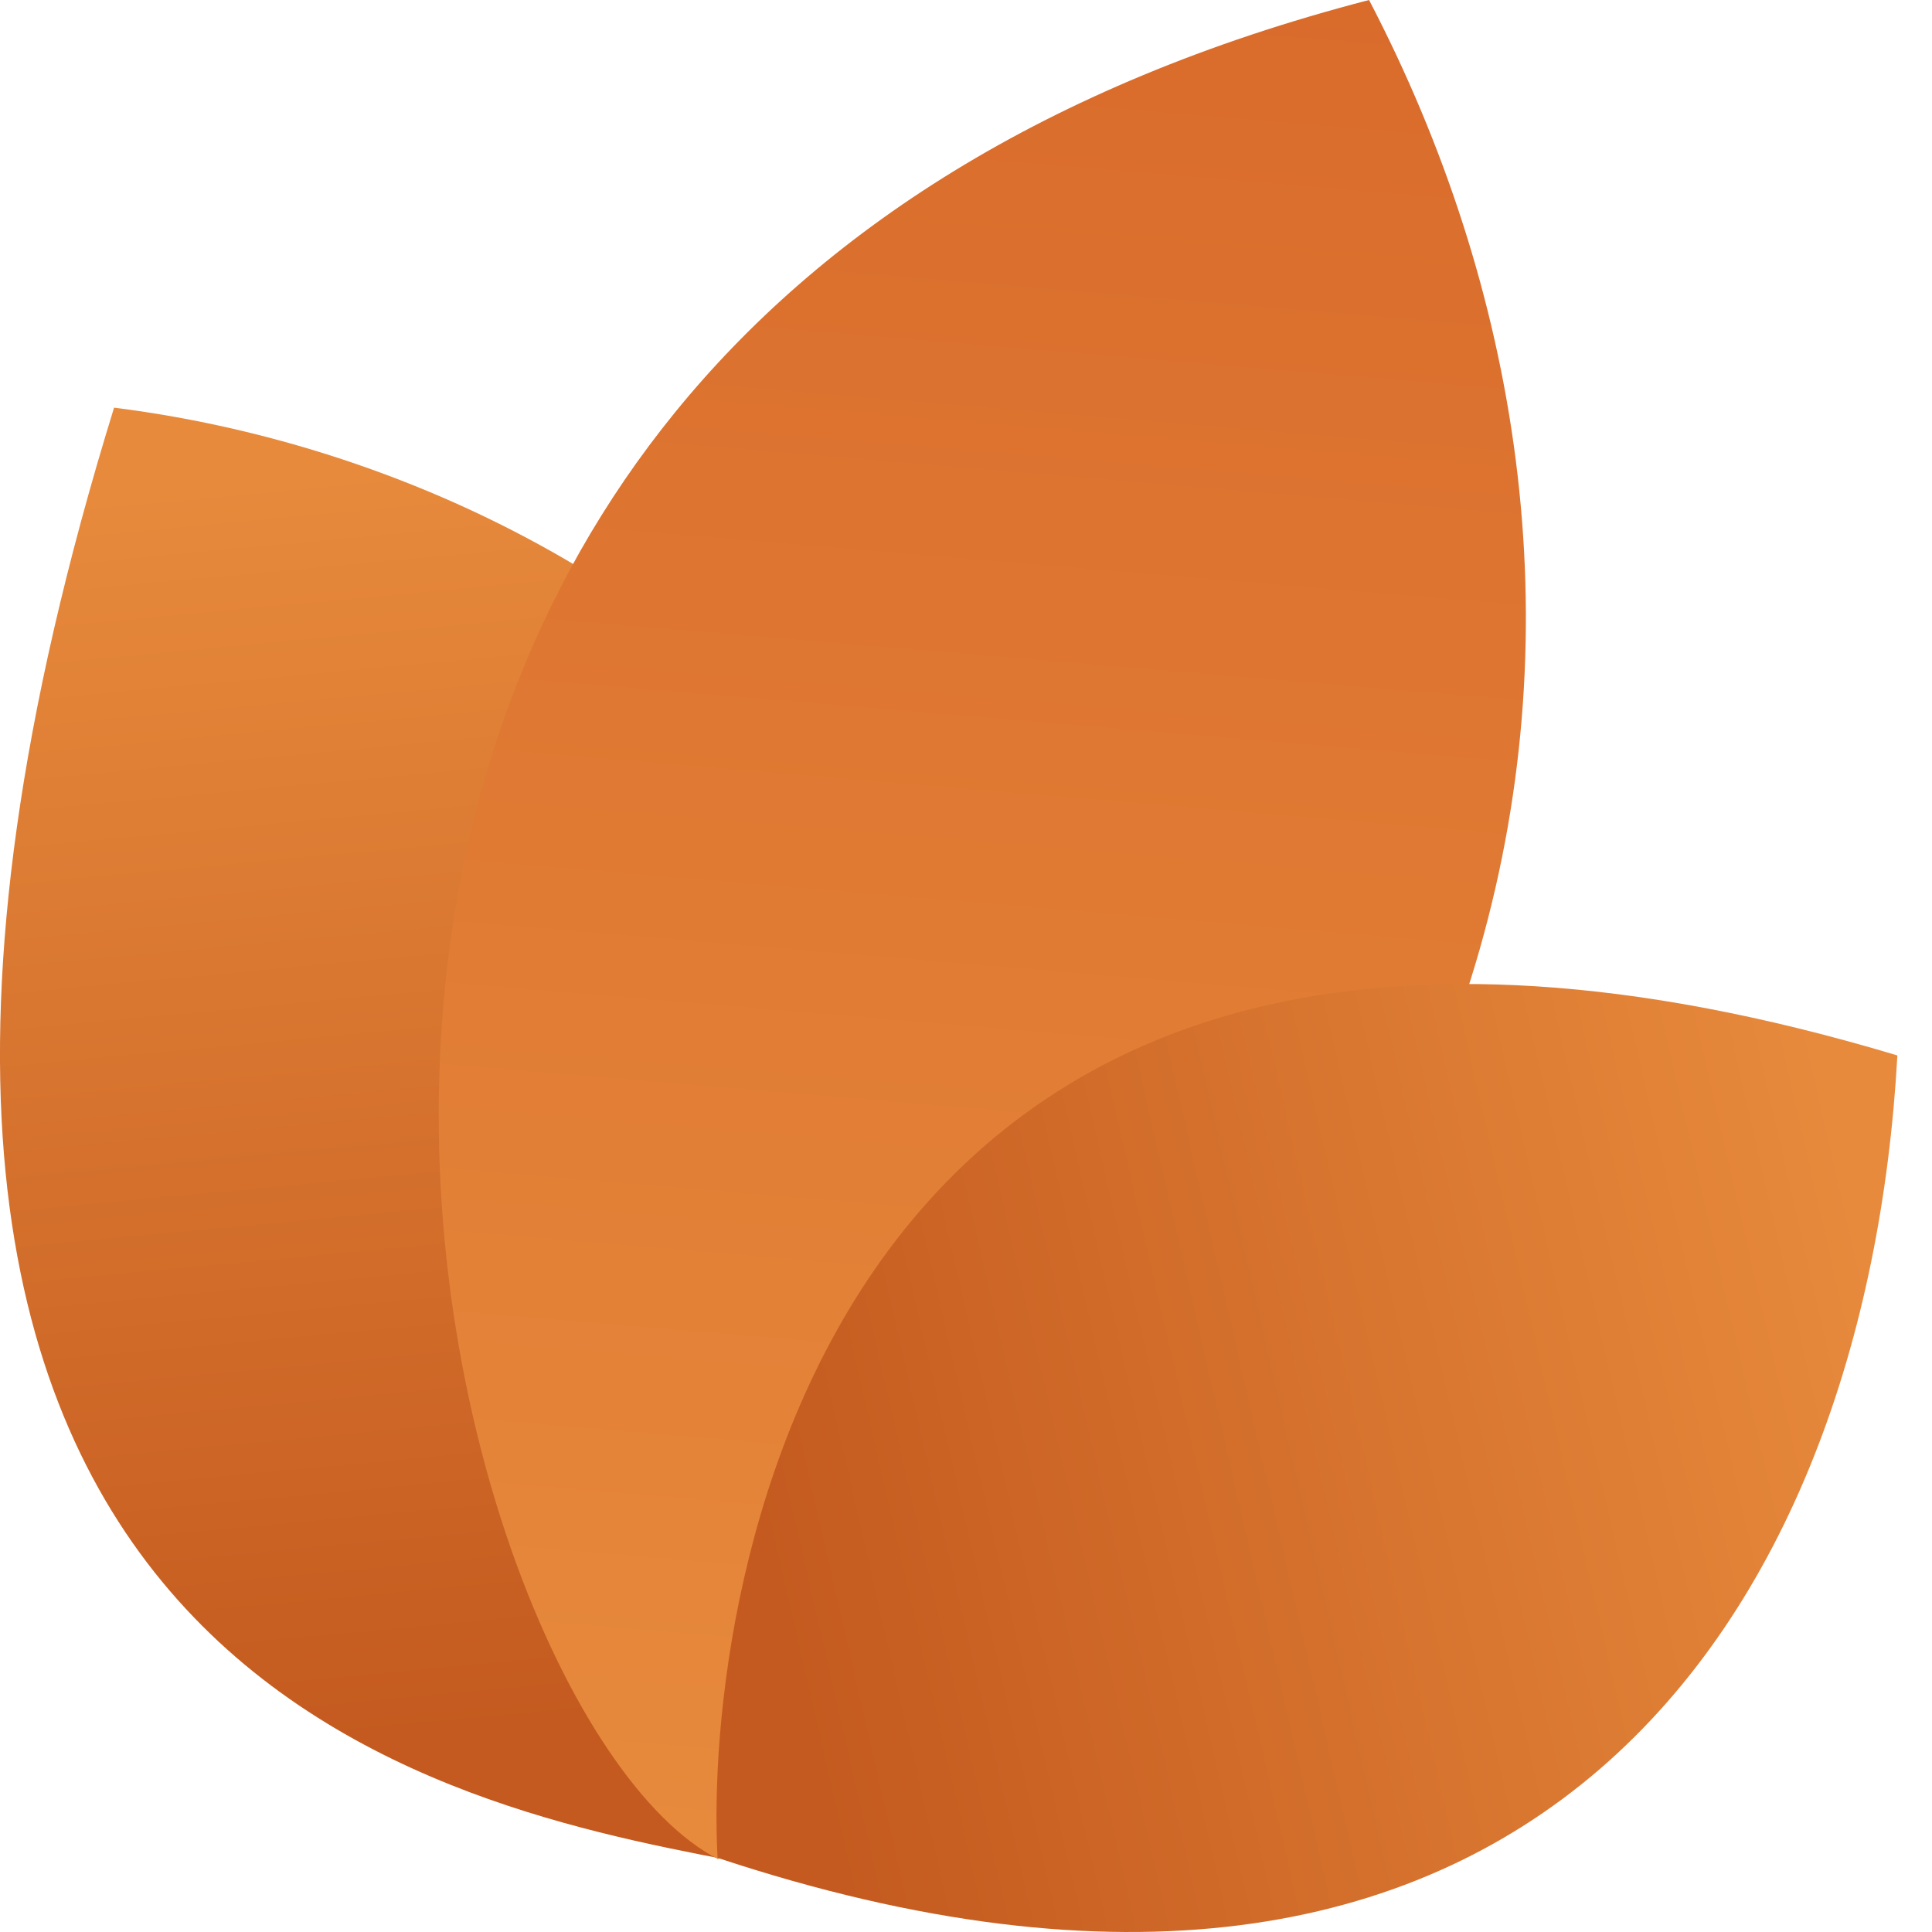
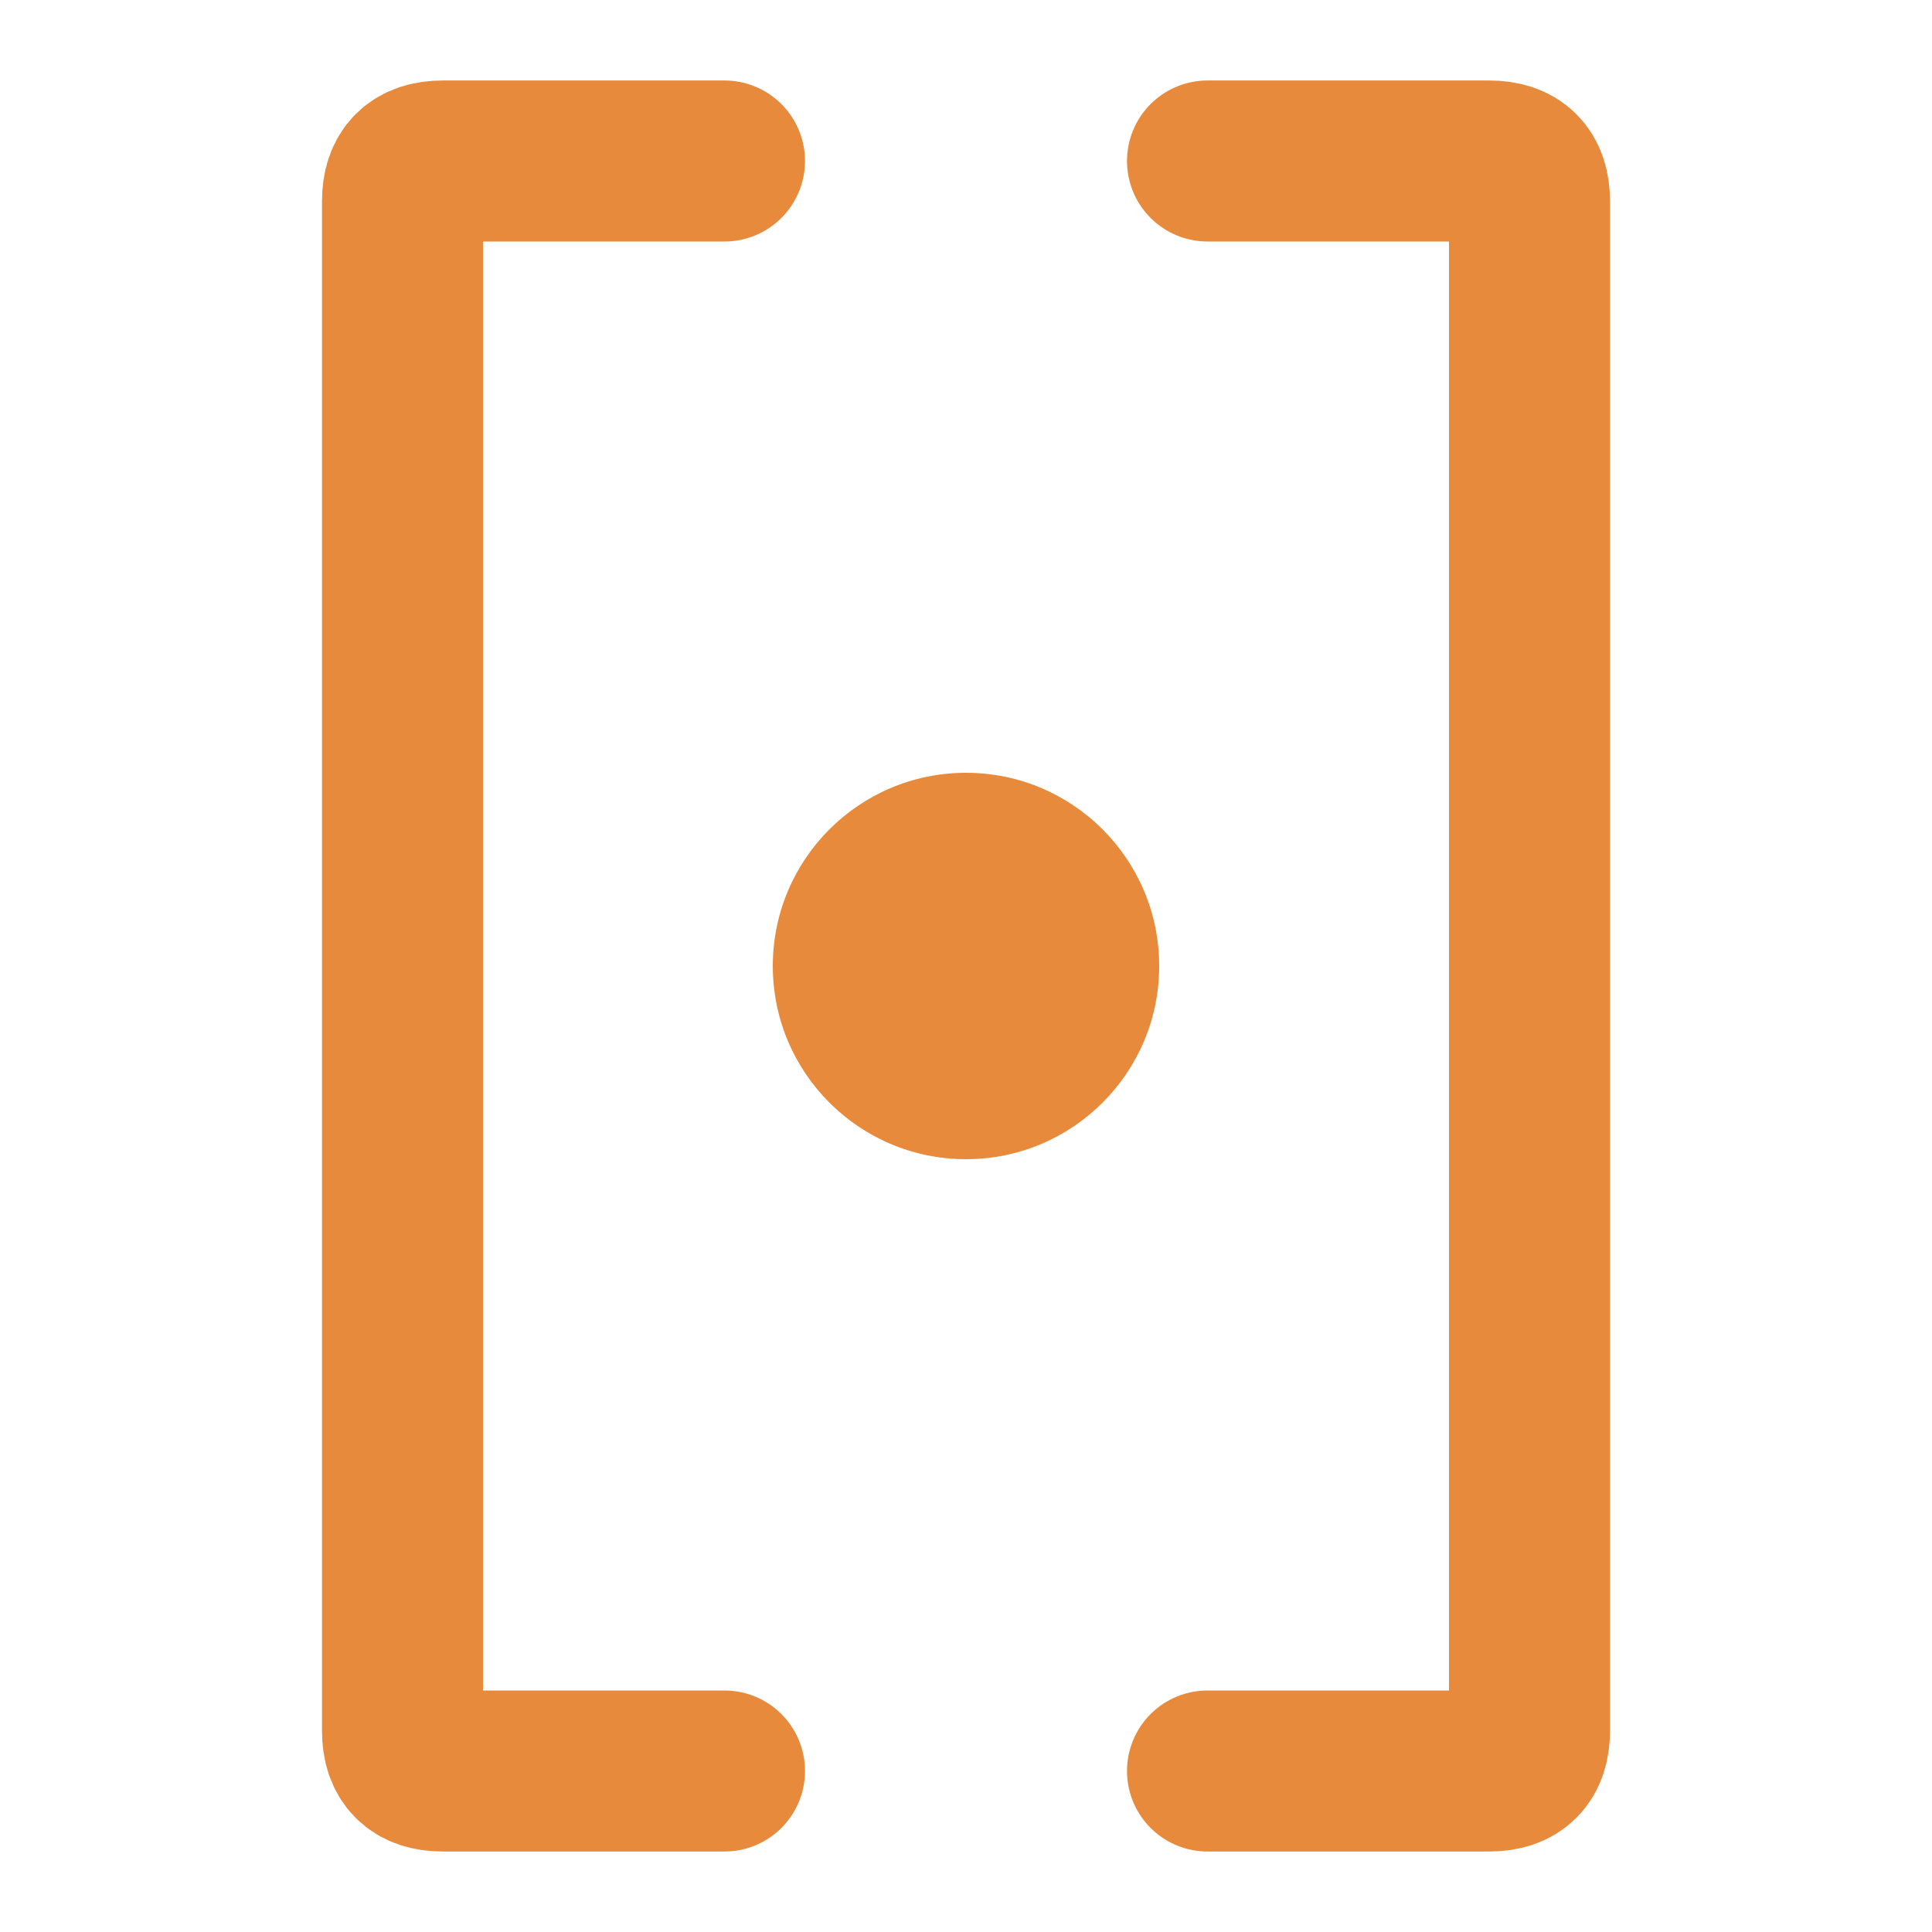
<svg xmlns="http://www.w3.org/2000/svg" width="24" height="24" viewBox="0 0 24 24" fill="none">
-   <path d="M9.061 23.108C5.268 22.377 -3.391 20.627 1.417 5.064C9.634 6.099 16.973 14.064 9.061 23.108Z" fill="url(#paint0_linear_17557_2021)" />
-   <path d="M8.919 23.094C5.276 21.222 0.784 4.209 17.007 0C20.757 7.193 19.621 16.545 8.919 23.094Z" fill="url(#paint1_linear_17557_2021)" />
-   <path d="M8.914 23.079C8.735 19.882 10.159 9.085 23.57 13.111C23.181 20.123 18.984 26.418 8.914 23.079Z" fill="url(#paint2_linear_17557_2021)" />
-   <defs>
-     <linearGradient id="paint0_linear_17557_2021" x1="3.776" y1="5.916" x2="5.232" y2="21.559" gradientUnits="userSpaceOnUse">
-       <stop stop-color="#e78a3c" />
-       <stop offset="1" stop-color="#c45a1f" />
-     </linearGradient>
-     <linearGradient id="paint1_linear_17557_2021" x1="12.171" y1="-0.718" x2="10.19" y2="22.983" gradientUnits="userSpaceOnUse">
-       <stop stop-color="#d96b2b" />
-       <stop offset="1" stop-color="#e78a3c" />
-     </linearGradient>
-     <linearGradient id="paint2_linear_17557_2021" x1="23.133" y1="15.353" x2="9.338" y2="18.52" gradientUnits="userSpaceOnUse">
-       <stop stop-color="#e78a3c" />
-       <stop offset="1" stop-color="#c45a1f" />
-     </linearGradient>
-   </defs>
+   <path d="M9 2 L5.5 2 Q5 2 5 2.5 L5 21.5 Q5 22 5.5 22 L9 22" stroke="#e78a3c" stroke-width="2" stroke-linecap="round" stroke-linejoin="round" fill="none" />
+   <path d="M15 2 L18.5 2 Q19 2 19 2.5 L19 21.5 Q19 22 18.5 22 L15 22" stroke="#e78a3c" stroke-width="2" stroke-linecap="round" stroke-linejoin="round" fill="none" />
+   <circle cx="12" cy="12" r="2.4" fill="#e78a3c" />
</svg>
